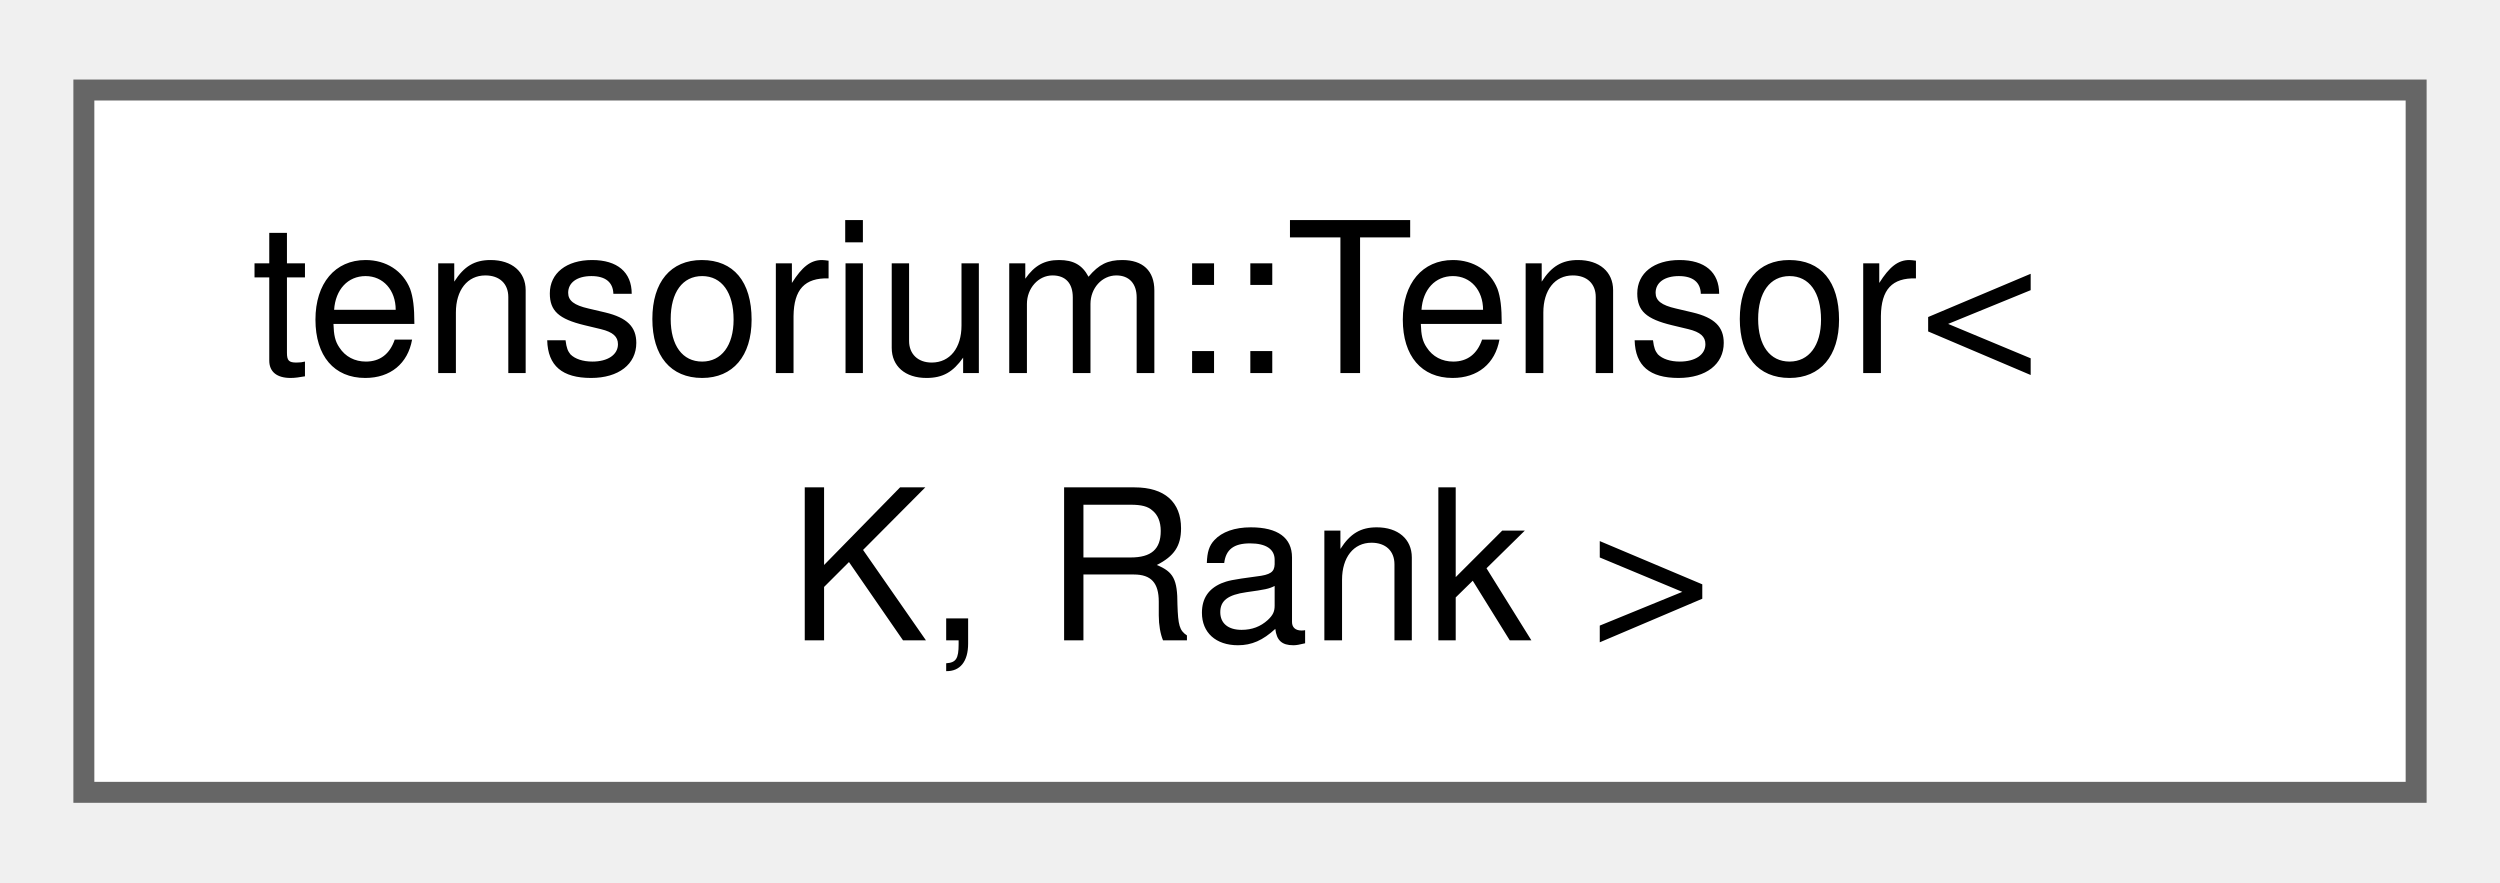
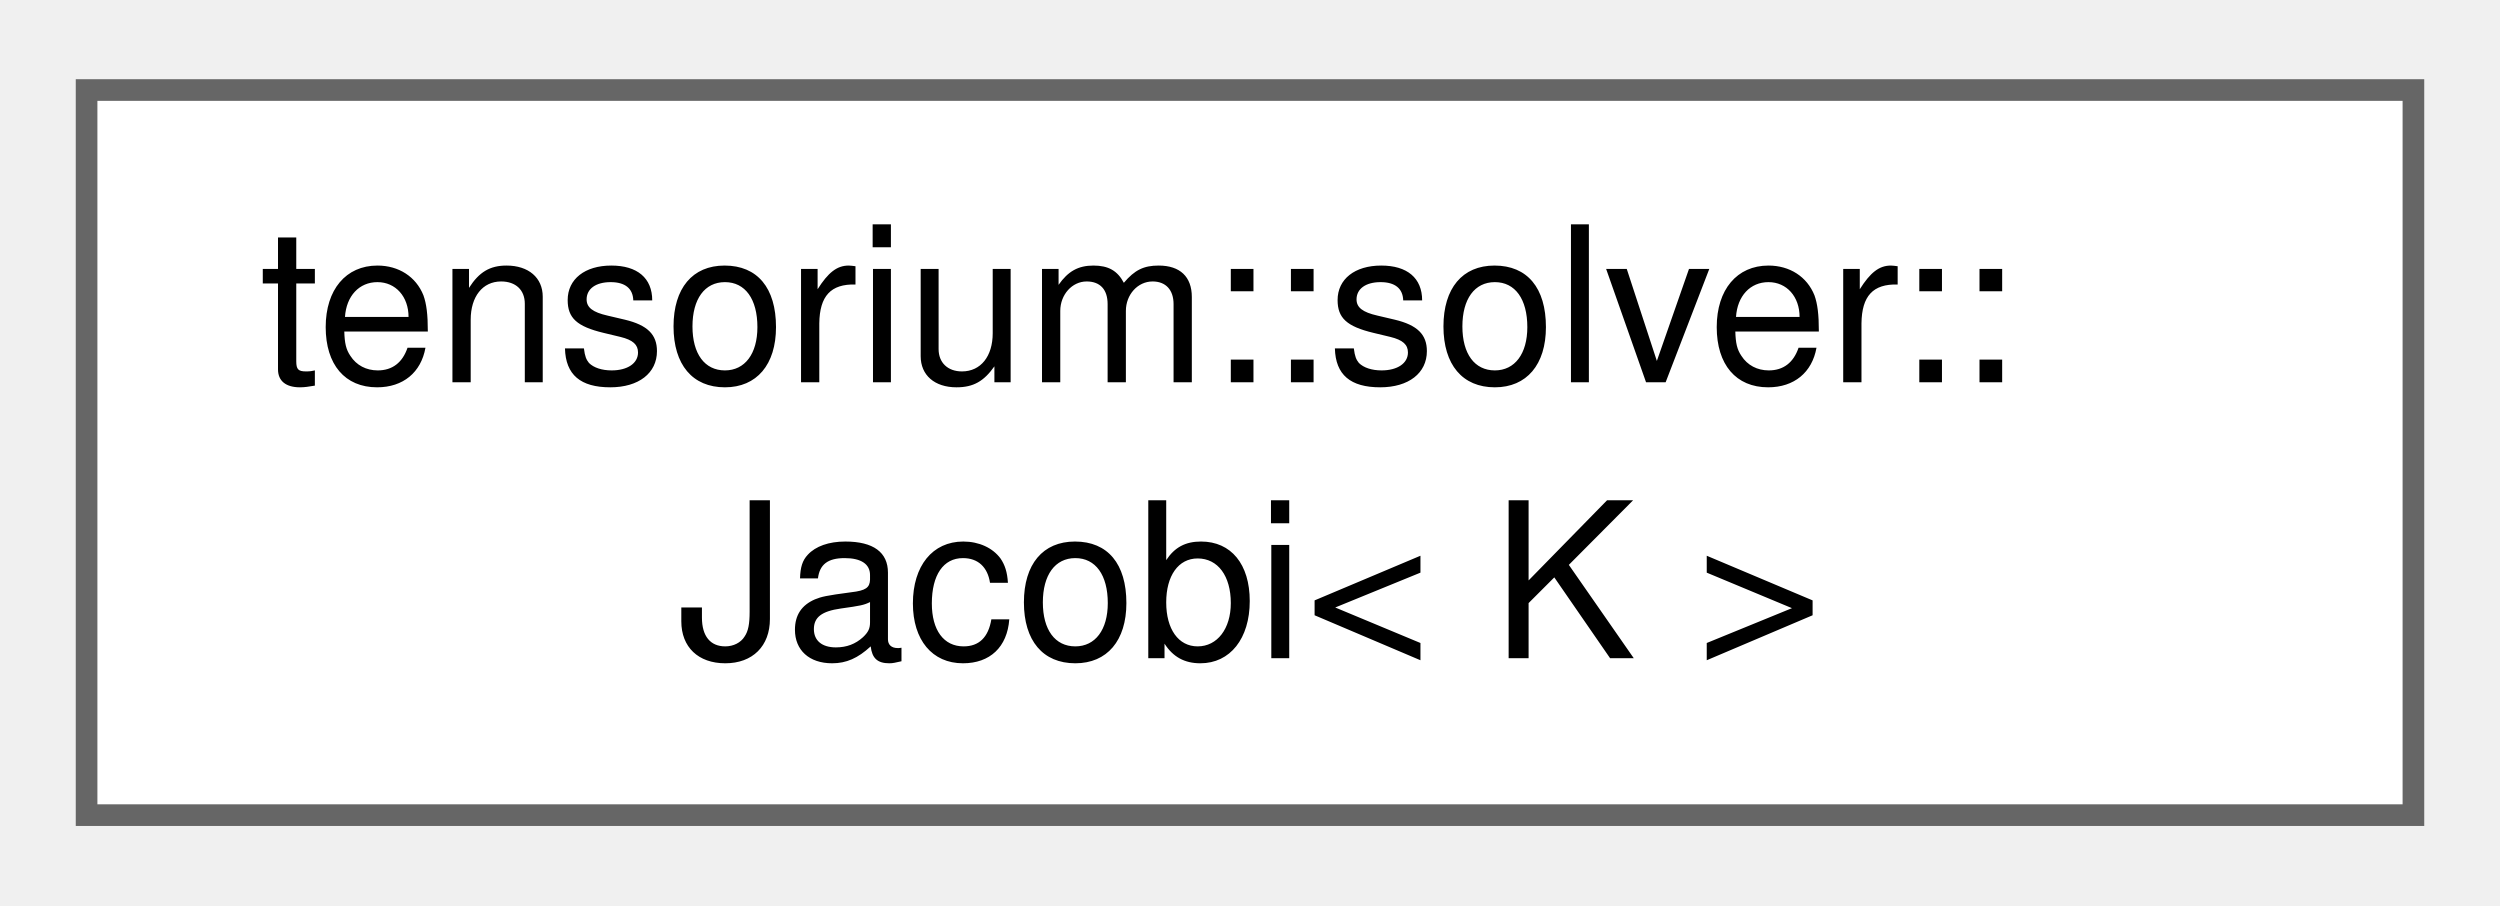
- <svg xmlns="http://www.w3.org/2000/svg" xmlns:xlink="http://www.w3.org/1999/xlink" width="119pt" height="42pt" viewBox="0.00 0.00 119.25 41.50">
+ <svg xmlns="http://www.w3.org/2000/svg" xmlns:xlink="http://www.w3.org/1999/xlink" width="116pt" height="42pt" viewBox="0.00 0.00 115.50 41.50">
  <g id="graph0" class="graph" transform="scale(1 1) rotate(0) translate(4 37.5)">
    <g id="Node000000" class="node">
      <g id="a_Node000000">
-         <a xlink:href="classtensorium_1_1Tensor.html" target="_top" xlink:title="Multi-dimensional tensor class with fixed rank and SIMD support.">
-           <polygon fill="white" stroke="#666666" points="111.25,-33.5 0,-33.5 0,0 111.25,0 111.25,-33.5" />
-           <text text-anchor="start" x="8" y="-20" font-family="Helvetica,sans-Serif" font-size="10.00">tensorium::Tensor&lt;</text>
-           <text text-anchor="middle" x="55.62" y="-7.25" font-family="Helvetica,sans-Serif" font-size="10.00"> K, Rank &gt;</text>
+         <a xlink:href="classtensorium_1_1solver_1_1Jacobi.html" target="_top" xlink:title="Iterative Jacobi solver with SIMD and OpenMP support.">
+           <polygon fill="white" stroke="#666666" points="107.5,-33.5 0,-33.5 0,0 107.5,0 107.5,-33.5" />
+           <text text-anchor="start" x="8" y="-20" font-family="Helvetica,sans-Serif" font-size="10.00">tensorium::solver::</text>
+           <text text-anchor="middle" x="53.75" y="-7.25" font-family="Helvetica,sans-Serif" font-size="10.00">Jacobi&lt; K &gt;</text>
        </a>
      </g>
    </g>
  </g>
</svg>
